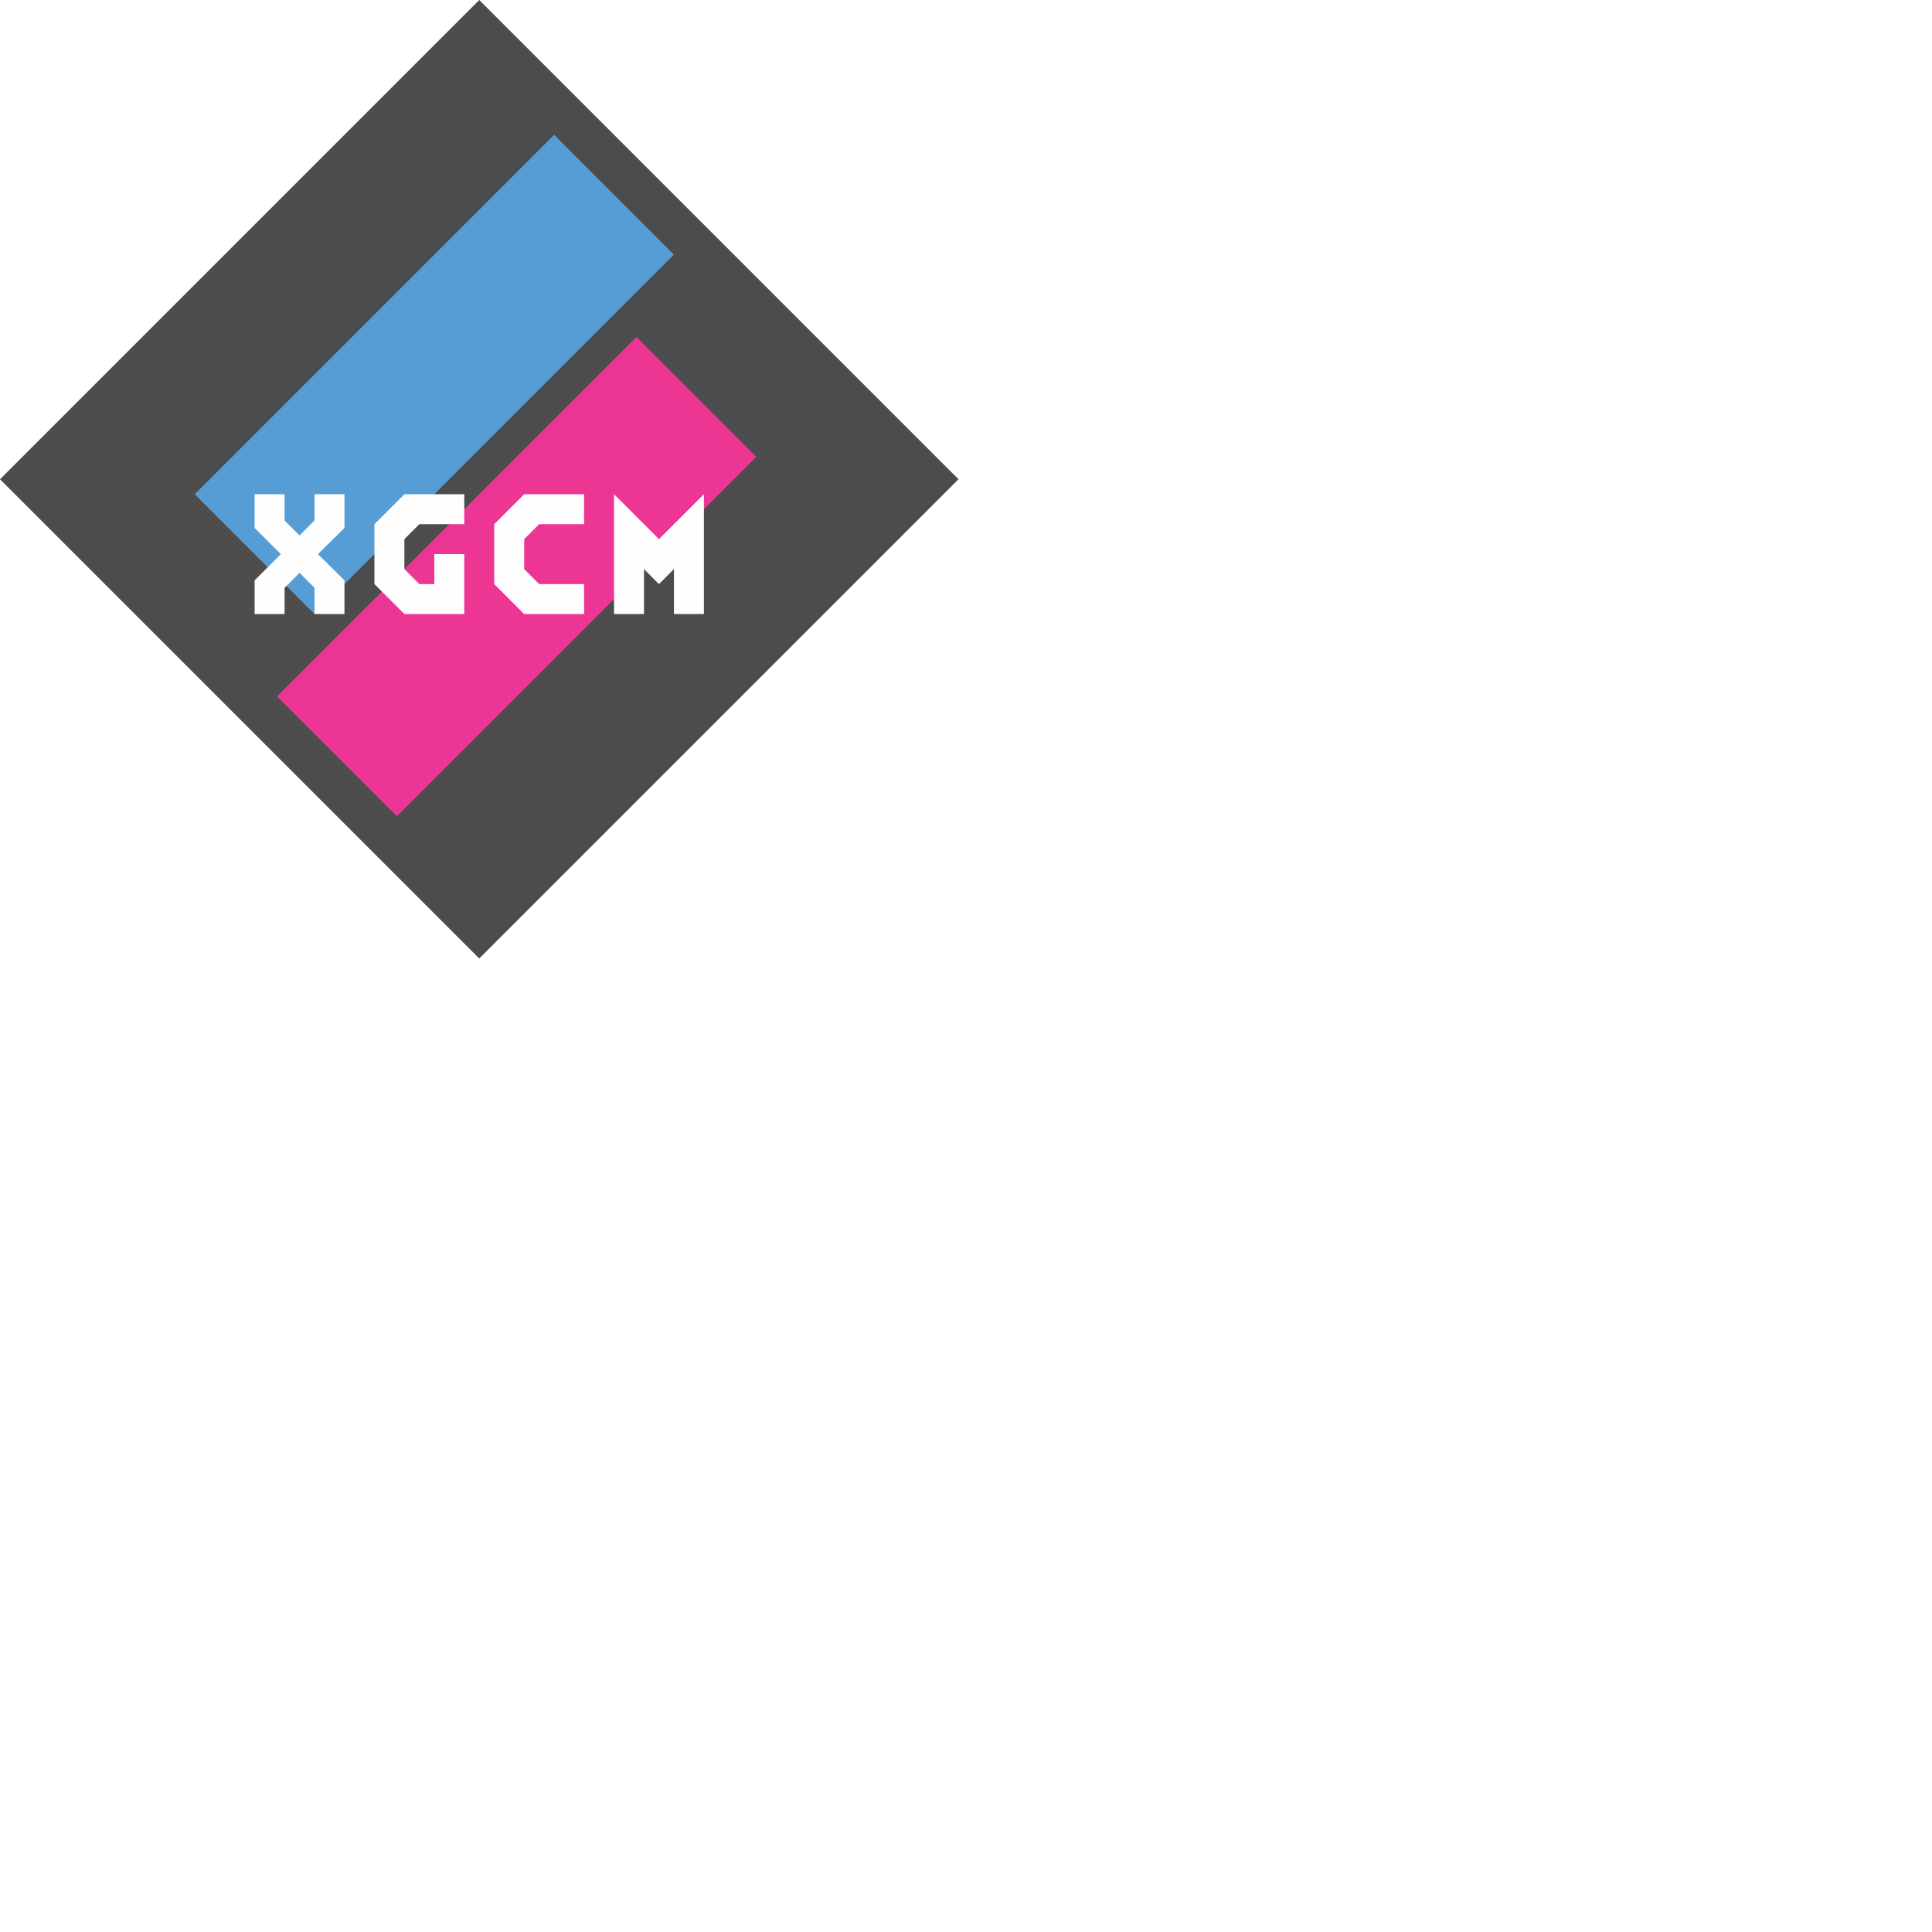
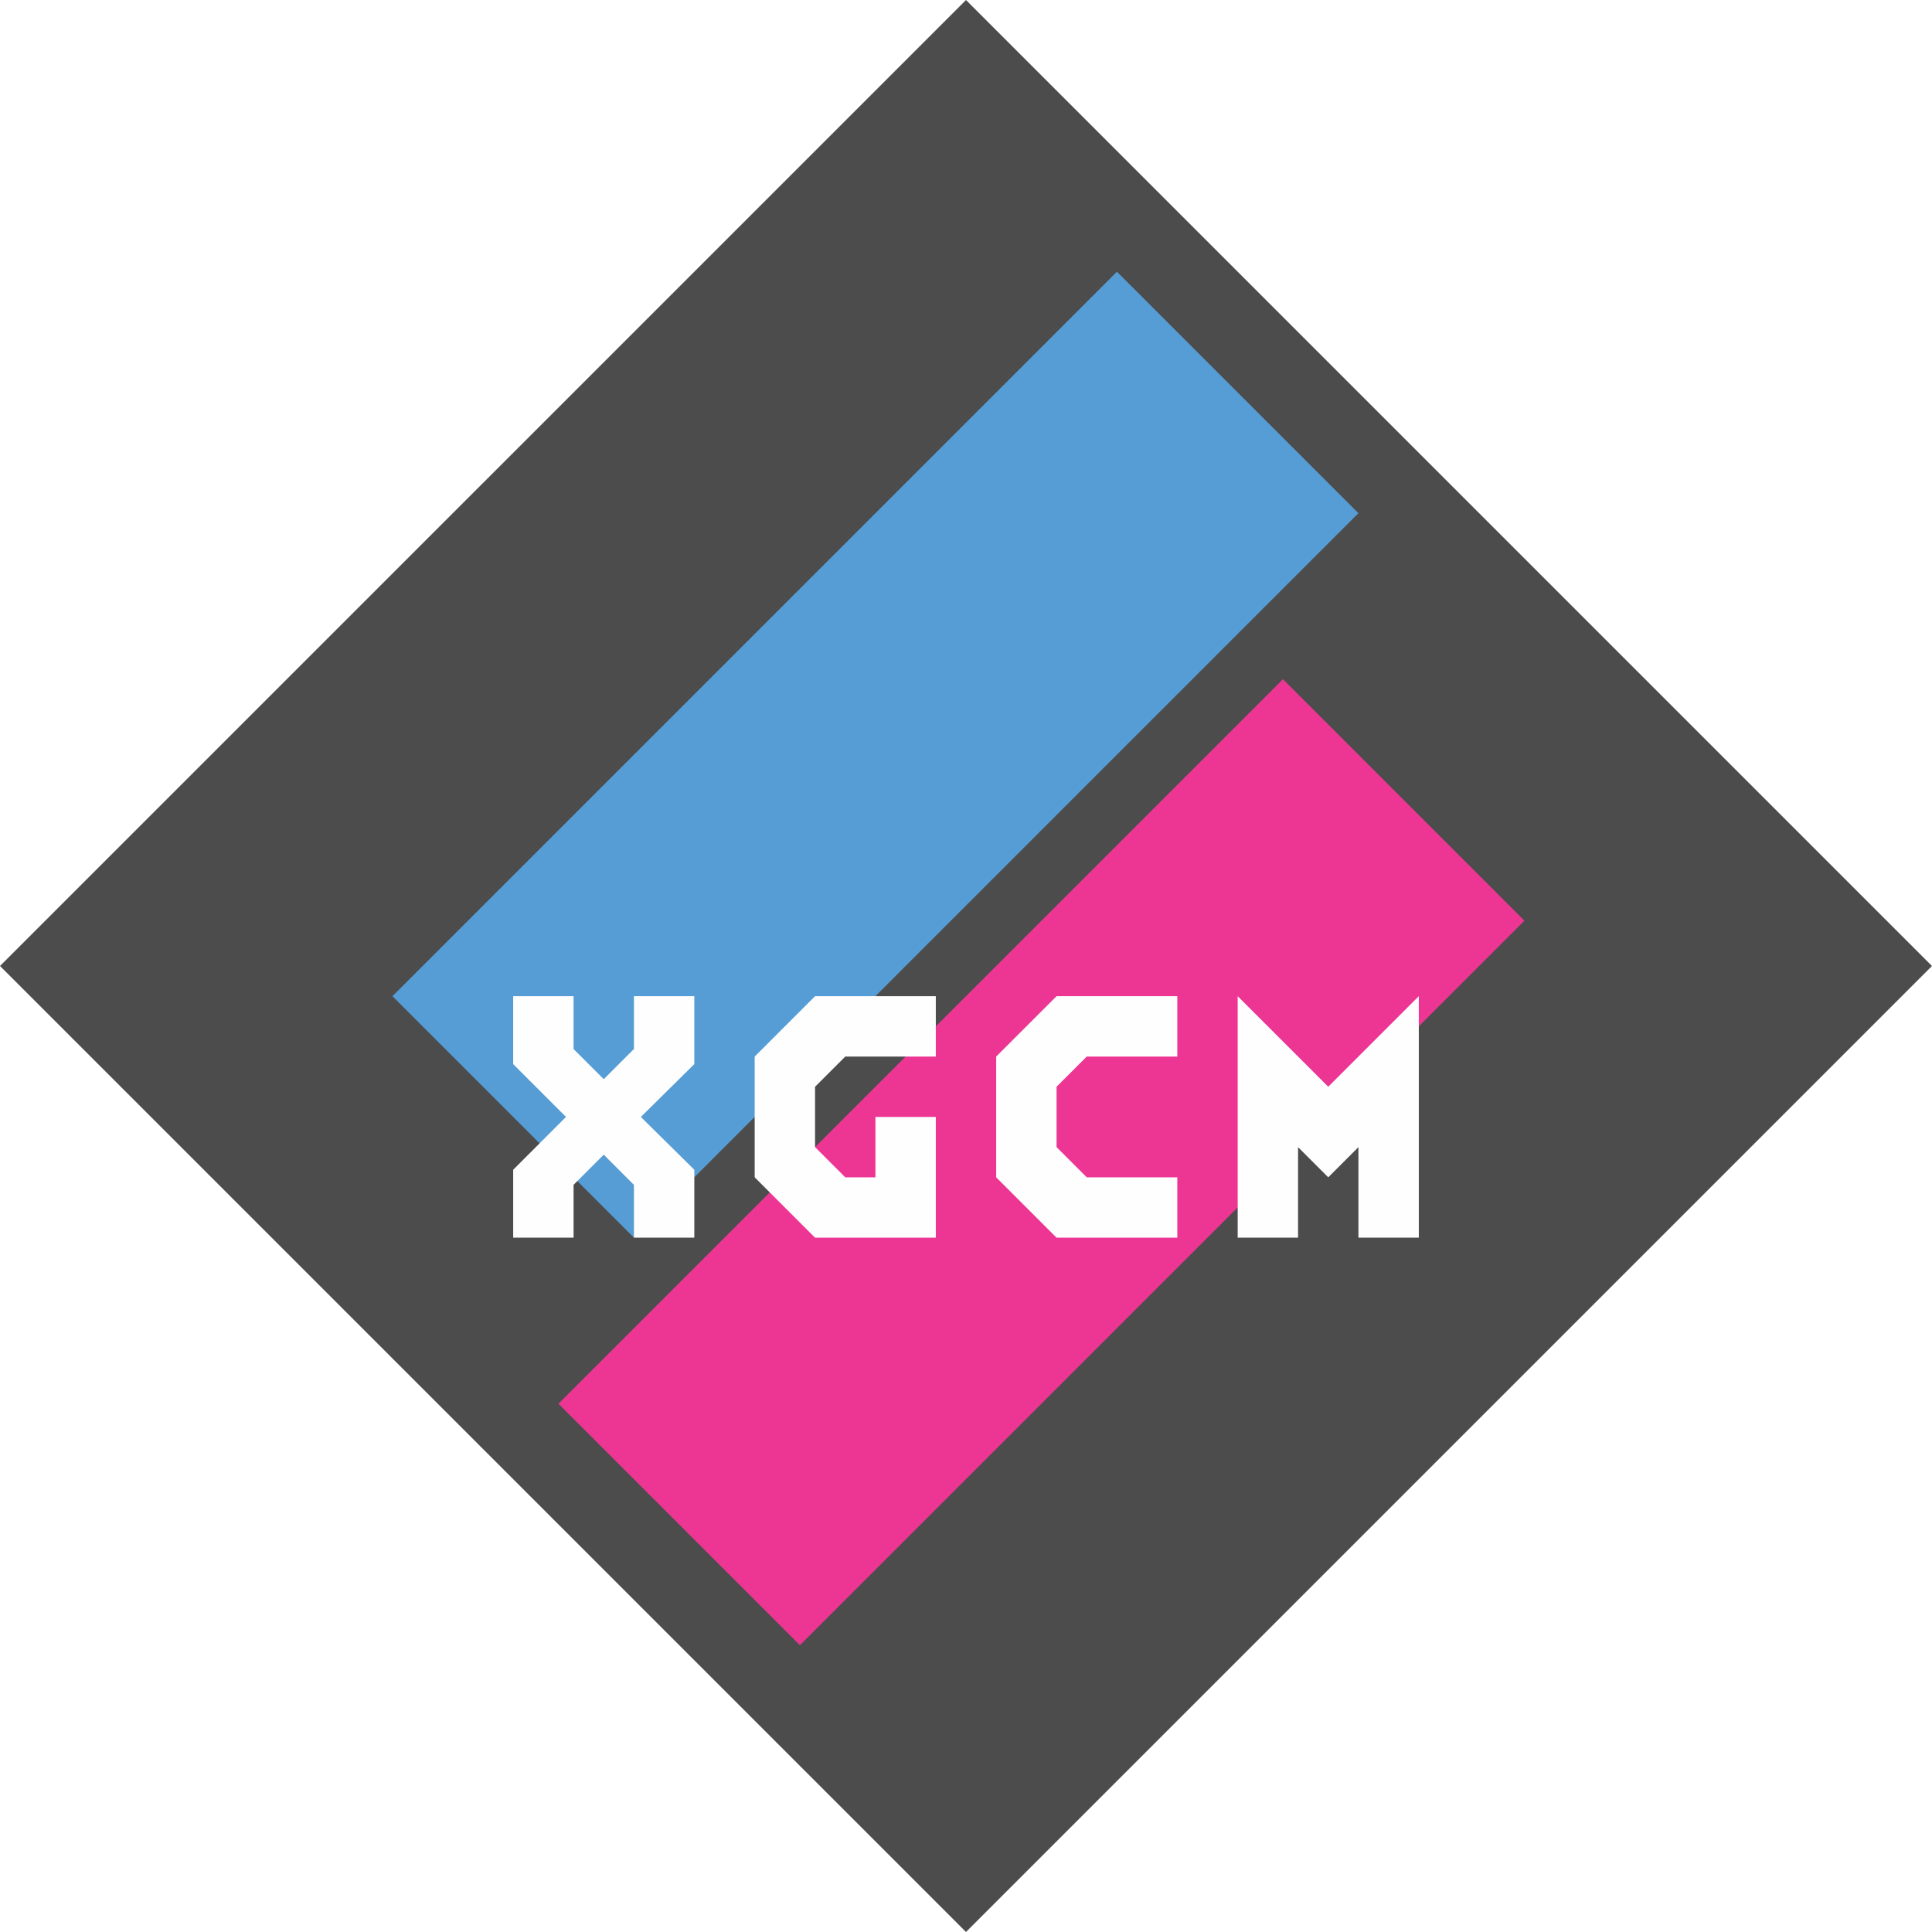
- <svg xmlns="http://www.w3.org/2000/svg" version="1.1" id="Layer_1" x="0px" y="0px" width="258px" height="258px" viewBox="0 0 258 258" enable-background="new 0 0 258 258" xml:space="preserve">
+ <svg xmlns="http://www.w3.org/2000/svg" version="1.1" id="Layer_1" x="0px" y="0px" width="258px" height="258px" viewBox="0 0 128 128" enable-background="new 0 0 128 128" xml:space="preserve">
  <rect x="20" y="12" display="none" fill="#4C4C4D" width="84.254" height="100" />
  <rect x="18.744" y="18.746" transform="matrix(-0.7071 0.7071 -0.7071 -0.7071 154.5076 64.0009)" fill="#4C4C4D" width="90.509" height="90.509" />
  <g>
    <rect x="46.687" y="16.06" transform="matrix(0.7071 0.7071 -0.7071 0.7071 52.3426 -26.3674)" fill="#569DD5" width="22.626" height="67.881" />
    <rect x="57.687" y="43.058" transform="matrix(-0.7071 -0.7071 0.7071 -0.7071 63.3426 180.235)" fill="#ED3694" width="22.626" height="67.881" />
    <g>
      <g>
        <polygon fill="#FEFEFF" points="54,82 50,78 50,70 54,66 62,66 62,70 58,70 56,70 54,72 54,74 54,76 56,78 58,78 58,74 62,74      62,82    " />
        <polygon fill="#FEFEFF" points="66,78 70,82 78,82 78,78 72,78 70,76 70,72 72,70 78,70 78,66 70,66 66,70    " />
        <polygon fill="#FEFEFF" points="82,82 82,66 88,72 94,66 94,82 90,82 90,76 88,78 86,76 86,82    " />
        <polygon fill="#FEFEFF" points="37.5,74 34,70.5 34,66 38,66 38,69.5 40,71.5 42,69.5 42,66 46,66 46,70.5 42.458,74 46,77.5      46,82 42,82 42,78.5 40,76.5 38,78.5 38,82 34,82 34,77.5    " />
      </g>
    </g>
  </g>
</svg>
